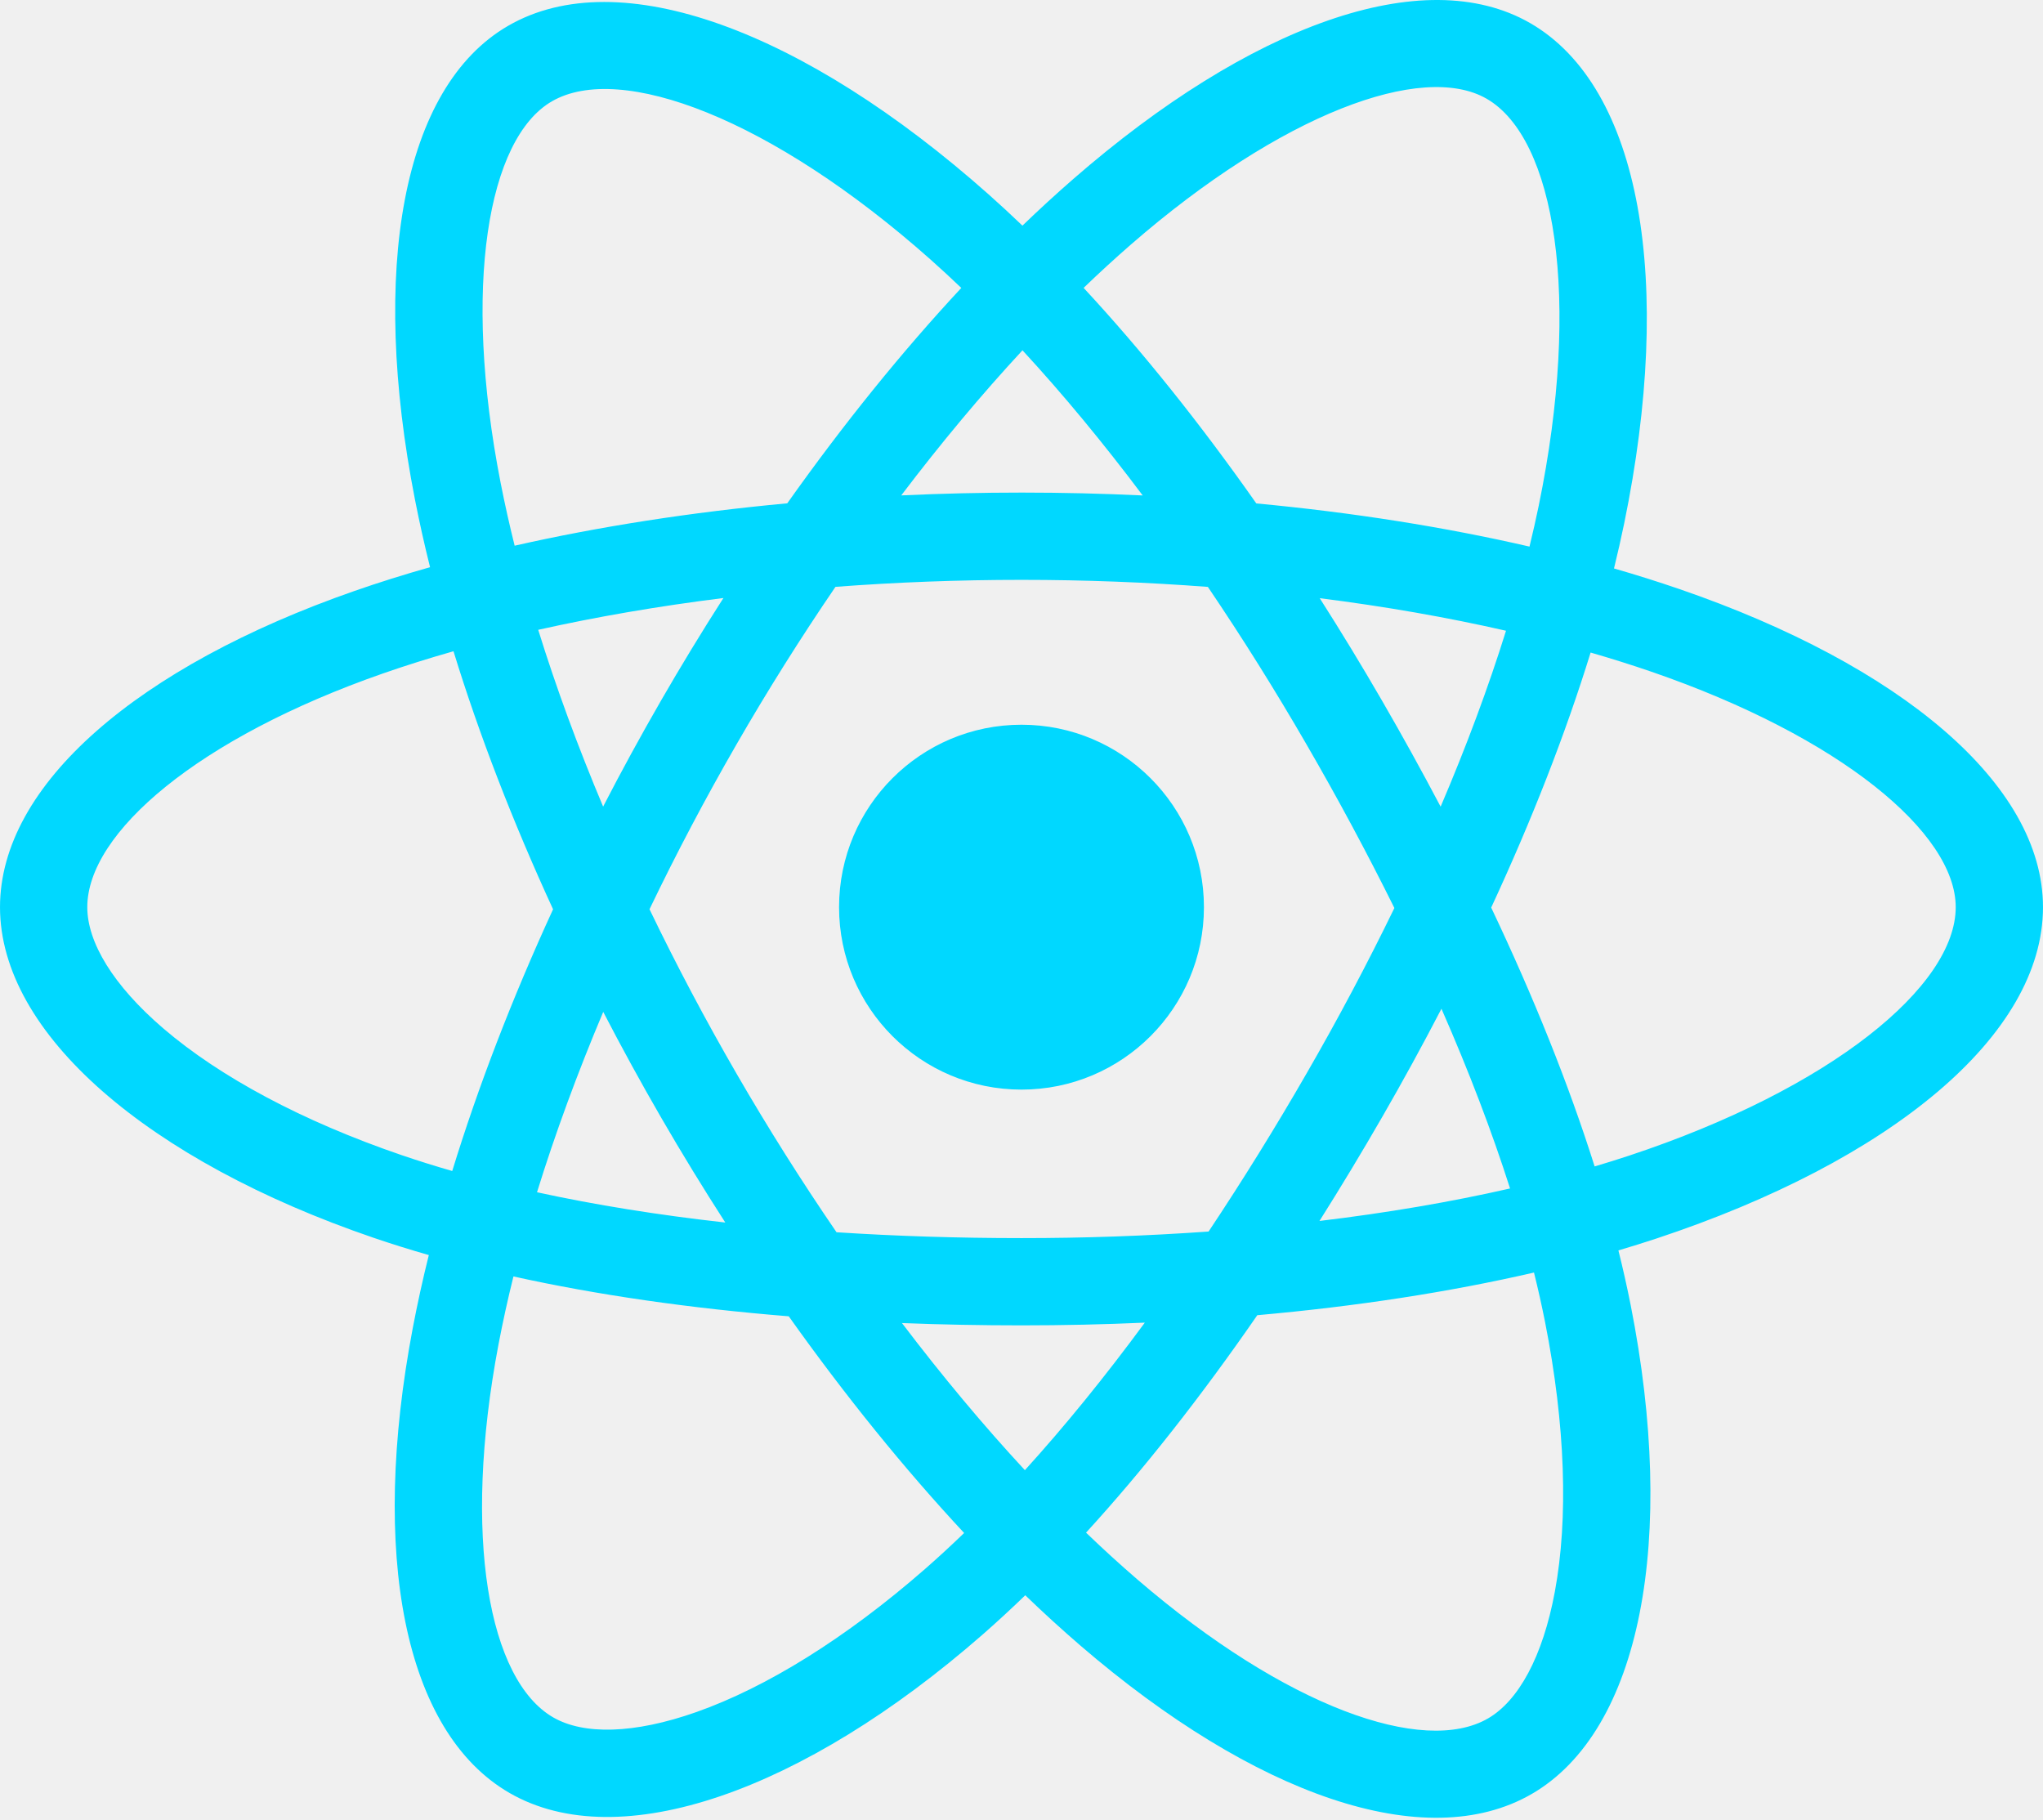
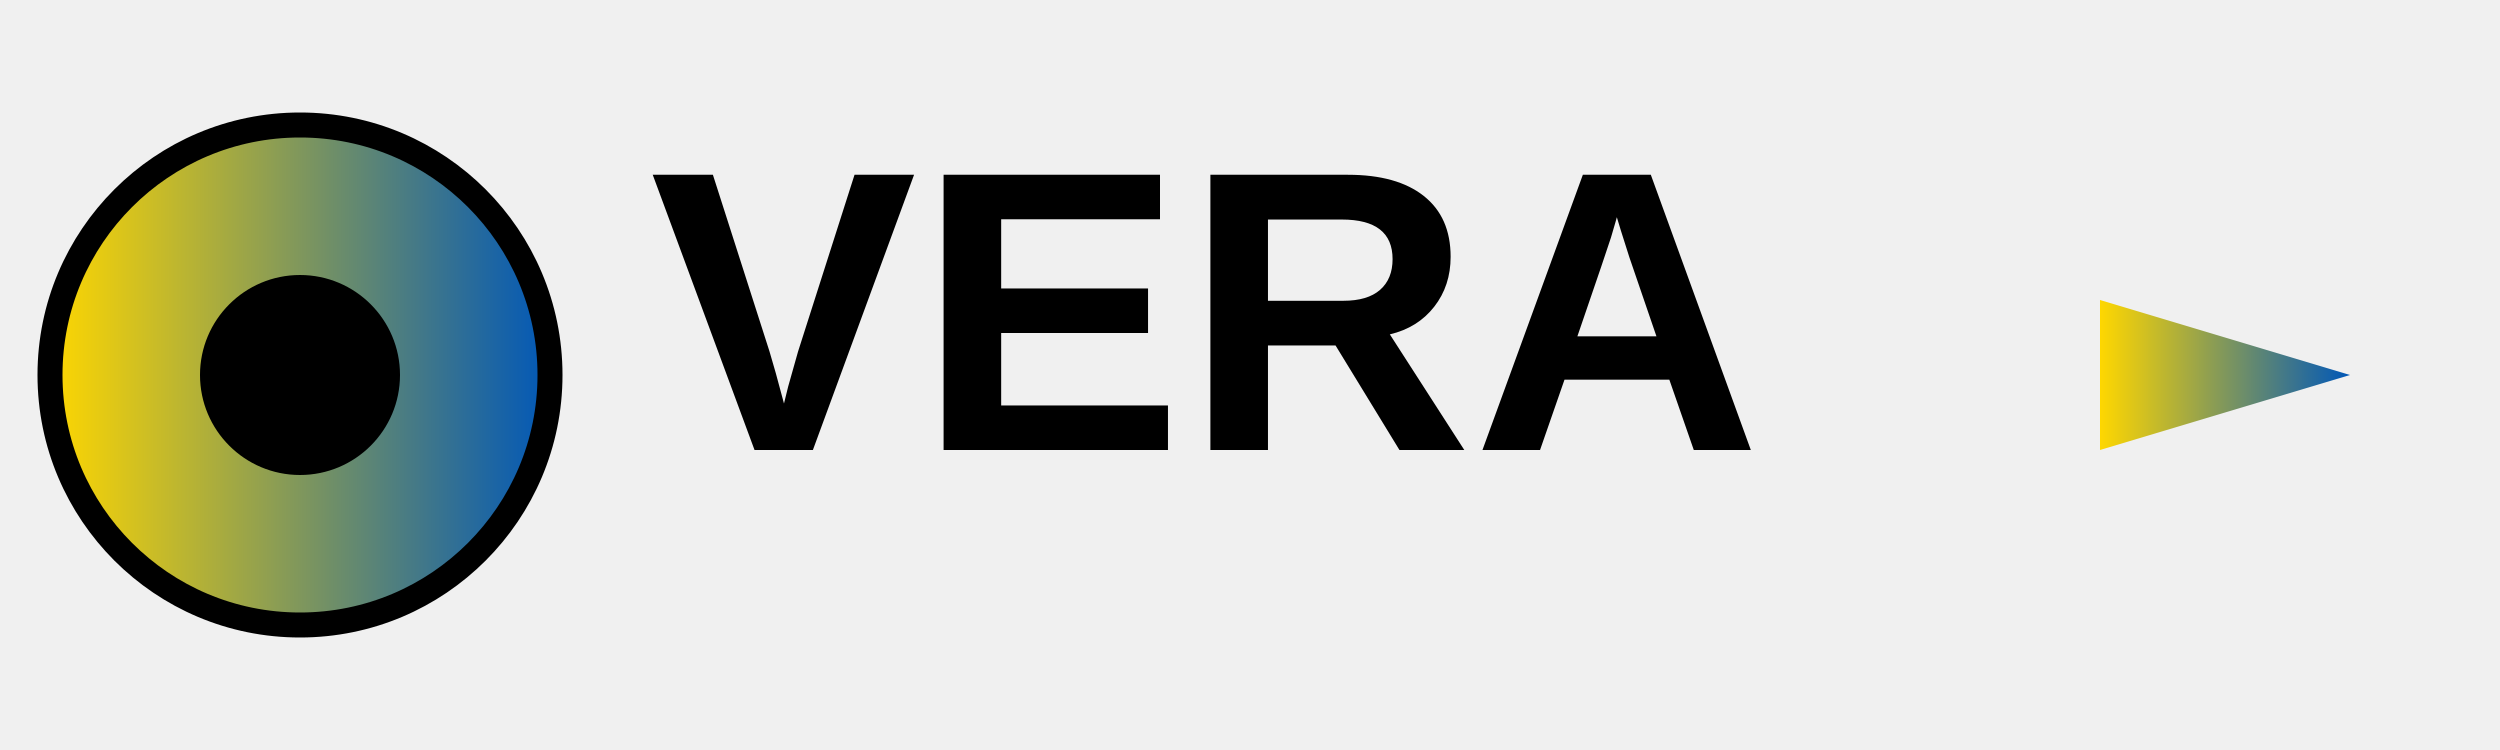
- <svg xmlns="http://www.w3.org/2000/svg" aria-hidden="true" role="img" class="iconify iconify--logos" width="35.93" height="32" preserveAspectRatio="xMidYMid meet" viewBox="0 0 256 228">
-   <path fill="#00D8FF" d="M210.483 73.824a171.49 171.49 0 0 0-8.24-2.597c.465-1.9.893-3.777 1.273-5.621c6.238-30.281 2.16-54.676-11.769-62.708c-13.355-7.7-35.196.329-57.254 19.526a171.23 171.23 0 0 0-6.375 5.848a155.866 155.866 0 0 0-4.241-3.917C100.759 3.829 77.587-4.822 63.673 3.233C50.33 10.957 46.379 33.89 51.995 62.588a170.974 170.974 0 0 0 1.892 8.48c-3.28.932-6.445 1.924-9.474 2.98C17.309 83.498 0 98.307 0 113.668c0 15.865 18.582 31.778 46.812 41.427a145.52 145.52 0 0 0 6.921 2.165a167.467 167.467 0 0 0-2.01 9.138c-5.354 28.2-1.173 50.591 12.134 58.266c13.744 7.926 36.812-.22 59.273-19.855a145.567 145.567 0 0 0 5.342-4.923a168.064 168.064 0 0 0 6.92 6.314c21.758 18.722 43.246 26.282 56.54 18.586c13.731-7.949 18.194-32.003 12.4-61.268a145.016 145.016 0 0 0-1.535-6.842c1.62-.48 3.21-.974 4.76-1.488c29.348-9.723 48.443-25.443 48.443-41.52c0-15.417-17.868-30.326-45.517-39.844Zm-6.365 70.984c-1.4.463-2.836.91-4.3 1.345c-3.24-10.257-7.612-21.163-12.963-32.432c5.106-11 9.31-21.767 12.459-31.957c2.619.758 5.16 1.557 7.61 2.4c23.69 8.156 38.14 20.213 38.14 29.504c0 9.896-15.606 22.743-40.946 31.14Zm-10.514 20.834c2.562 12.94 2.927 24.64 1.23 33.787c-1.524 8.219-4.59 13.698-8.382 15.893c-8.067 4.67-25.32-1.4-43.927-17.412a156.726 156.726 0 0 1-6.437-5.87c7.214-7.889 14.423-17.06 21.459-27.246c12.376-1.098 24.068-2.894 34.671-5.345a134.17 134.17 0 0 1 1.386 6.193ZM87.276 214.515c-7.882 2.783-14.16 2.863-17.955.675c-8.075-4.657-11.432-22.636-6.853-46.752a156.923 156.923 0 0 1 1.869-8.499c10.486 2.32 22.093 3.988 34.498 4.994c7.084 9.967 14.501 19.128 21.976 27.15a134.668 134.668 0 0 1-4.877 4.492c-9.933 8.682-19.886 14.842-28.658 17.94ZM50.35 144.747c-12.483-4.267-22.792-9.812-29.858-15.863c-6.35-5.437-9.555-10.836-9.555-15.216c0-9.322 13.897-21.212 37.076-29.293c2.813-.98 5.757-1.905 8.812-2.773c3.204 10.42 7.406 21.315 12.477 32.332c-5.137 11.18-9.399 22.249-12.634 32.792a134.718 134.718 0 0 1-6.318-1.979Zm12.378-84.26c-4.811-24.587-1.616-43.134 6.425-47.789c8.564-4.958 27.502 2.111 47.463 19.835a144.318 144.318 0 0 1 3.841 3.545c-7.438 7.987-14.787 17.08-21.808 26.988c-12.04 1.116-23.565 2.908-34.161 5.309a160.342 160.342 0 0 1-1.76-7.887Zm110.427 27.268a347.8 347.8 0 0 0-7.785-12.803c8.168 1.033 15.994 2.404 23.343 4.08c-2.206 7.072-4.956 14.465-8.193 22.045a381.151 381.151 0 0 0-7.365-13.322Zm-45.032-43.861c5.044 5.465 10.096 11.566 15.065 18.186a322.04 322.04 0 0 0-30.257-.006c4.974-6.559 10.069-12.652 15.192-18.18ZM82.802 87.83a323.167 323.167 0 0 0-7.227 13.238c-3.184-7.553-5.909-14.98-8.134-22.152c7.304-1.634 15.093-2.97 23.209-3.984a321.524 321.524 0 0 0-7.848 12.897Zm8.081 65.352c-8.385-.936-16.291-2.203-23.593-3.793c2.26-7.3 5.045-14.885 8.298-22.6a321.187 321.187 0 0 0 7.257 13.246c2.594 4.48 5.28 8.868 8.038 13.147Zm37.542 31.03c-5.184-5.592-10.354-11.779-15.403-18.433c4.902.192 9.899.29 14.978.29c5.218 0 10.376-.117 15.453-.343c-4.985 6.774-10.018 12.97-15.028 18.486Zm52.198-57.817c3.422 7.8 6.306 15.345 8.596 22.52c-7.422 1.694-15.436 3.058-23.88 4.071a382.417 382.417 0 0 0 7.859-13.026a347.403 347.403 0 0 0 7.425-13.565Zm-16.898 8.101a358.557 358.557 0 0 1-12.281 19.815a329.4 329.4 0 0 1-23.444.823c-7.967 0-15.716-.248-23.178-.732a310.202 310.202 0 0 1-12.513-19.846h.001a307.41 307.41 0 0 1-10.923-20.627a310.278 310.278 0 0 1 10.89-20.637l-.001.001a307.318 307.318 0 0 1 12.413-19.761c7.613-.576 15.42-.876 23.31-.876H128c7.926 0 15.743.303 23.354.883a329.357 329.357 0 0 1 12.335 19.695a358.489 358.489 0 0 1 11.036 20.54a329.472 329.472 0 0 1-11 20.722Zm22.56-122.124c8.572 4.944 11.906 24.881 6.52 51.026c-.344 1.668-.73 3.367-1.15 5.09c-10.622-2.452-22.155-4.275-34.23-5.408c-7.034-10.017-14.323-19.124-21.64-27.008a160.789 160.789 0 0 1 5.888-5.4c18.9-16.447 36.564-22.941 44.612-18.3ZM128 90.808c12.625 0 22.86 10.235 22.86 22.86s-10.235 22.86-22.86 22.86s-22.86-10.235-22.86-22.86s10.235-22.86 22.86-22.86Z" />
+ <svg xmlns="http://www.w3.org/2000/svg" width="500" height="150" viewBox="0 0 500 150">
+   <style>
+     @media (prefers-color-scheme: dark) {
+       .text { fill: white; }
+     }
+     @media (prefers-color-scheme: light) {
+       .text { fill: black; }
+     }
+   </style>
+   <defs>
+     <linearGradient id="veraGradient" x1="0%" y1="50%" x2="100%" y2="50%">
+       <stop offset="0%" style="stop-color: #FFD700; stop-opacity: 1" />
+       <stop offset="100%" style="stop-color: #0057B8; stop-opacity: 1" />
+     </linearGradient>
+   </defs>
+   <circle cx="60" cy="75" r="50" fill="url(#veraGradient)" stroke="black" stroke-width="5" />
+   <circle cx="60" cy="75" r="20" fill="black" />
+   <text x="130" y="90" font-size="80" font-weight="bold" font-family="Arial, sans-serif" class="text">
+     VERA
+   </text>
+   <polygon points="420,60 470,75 420,90" fill="url(#veraGradient)" />
</svg>
